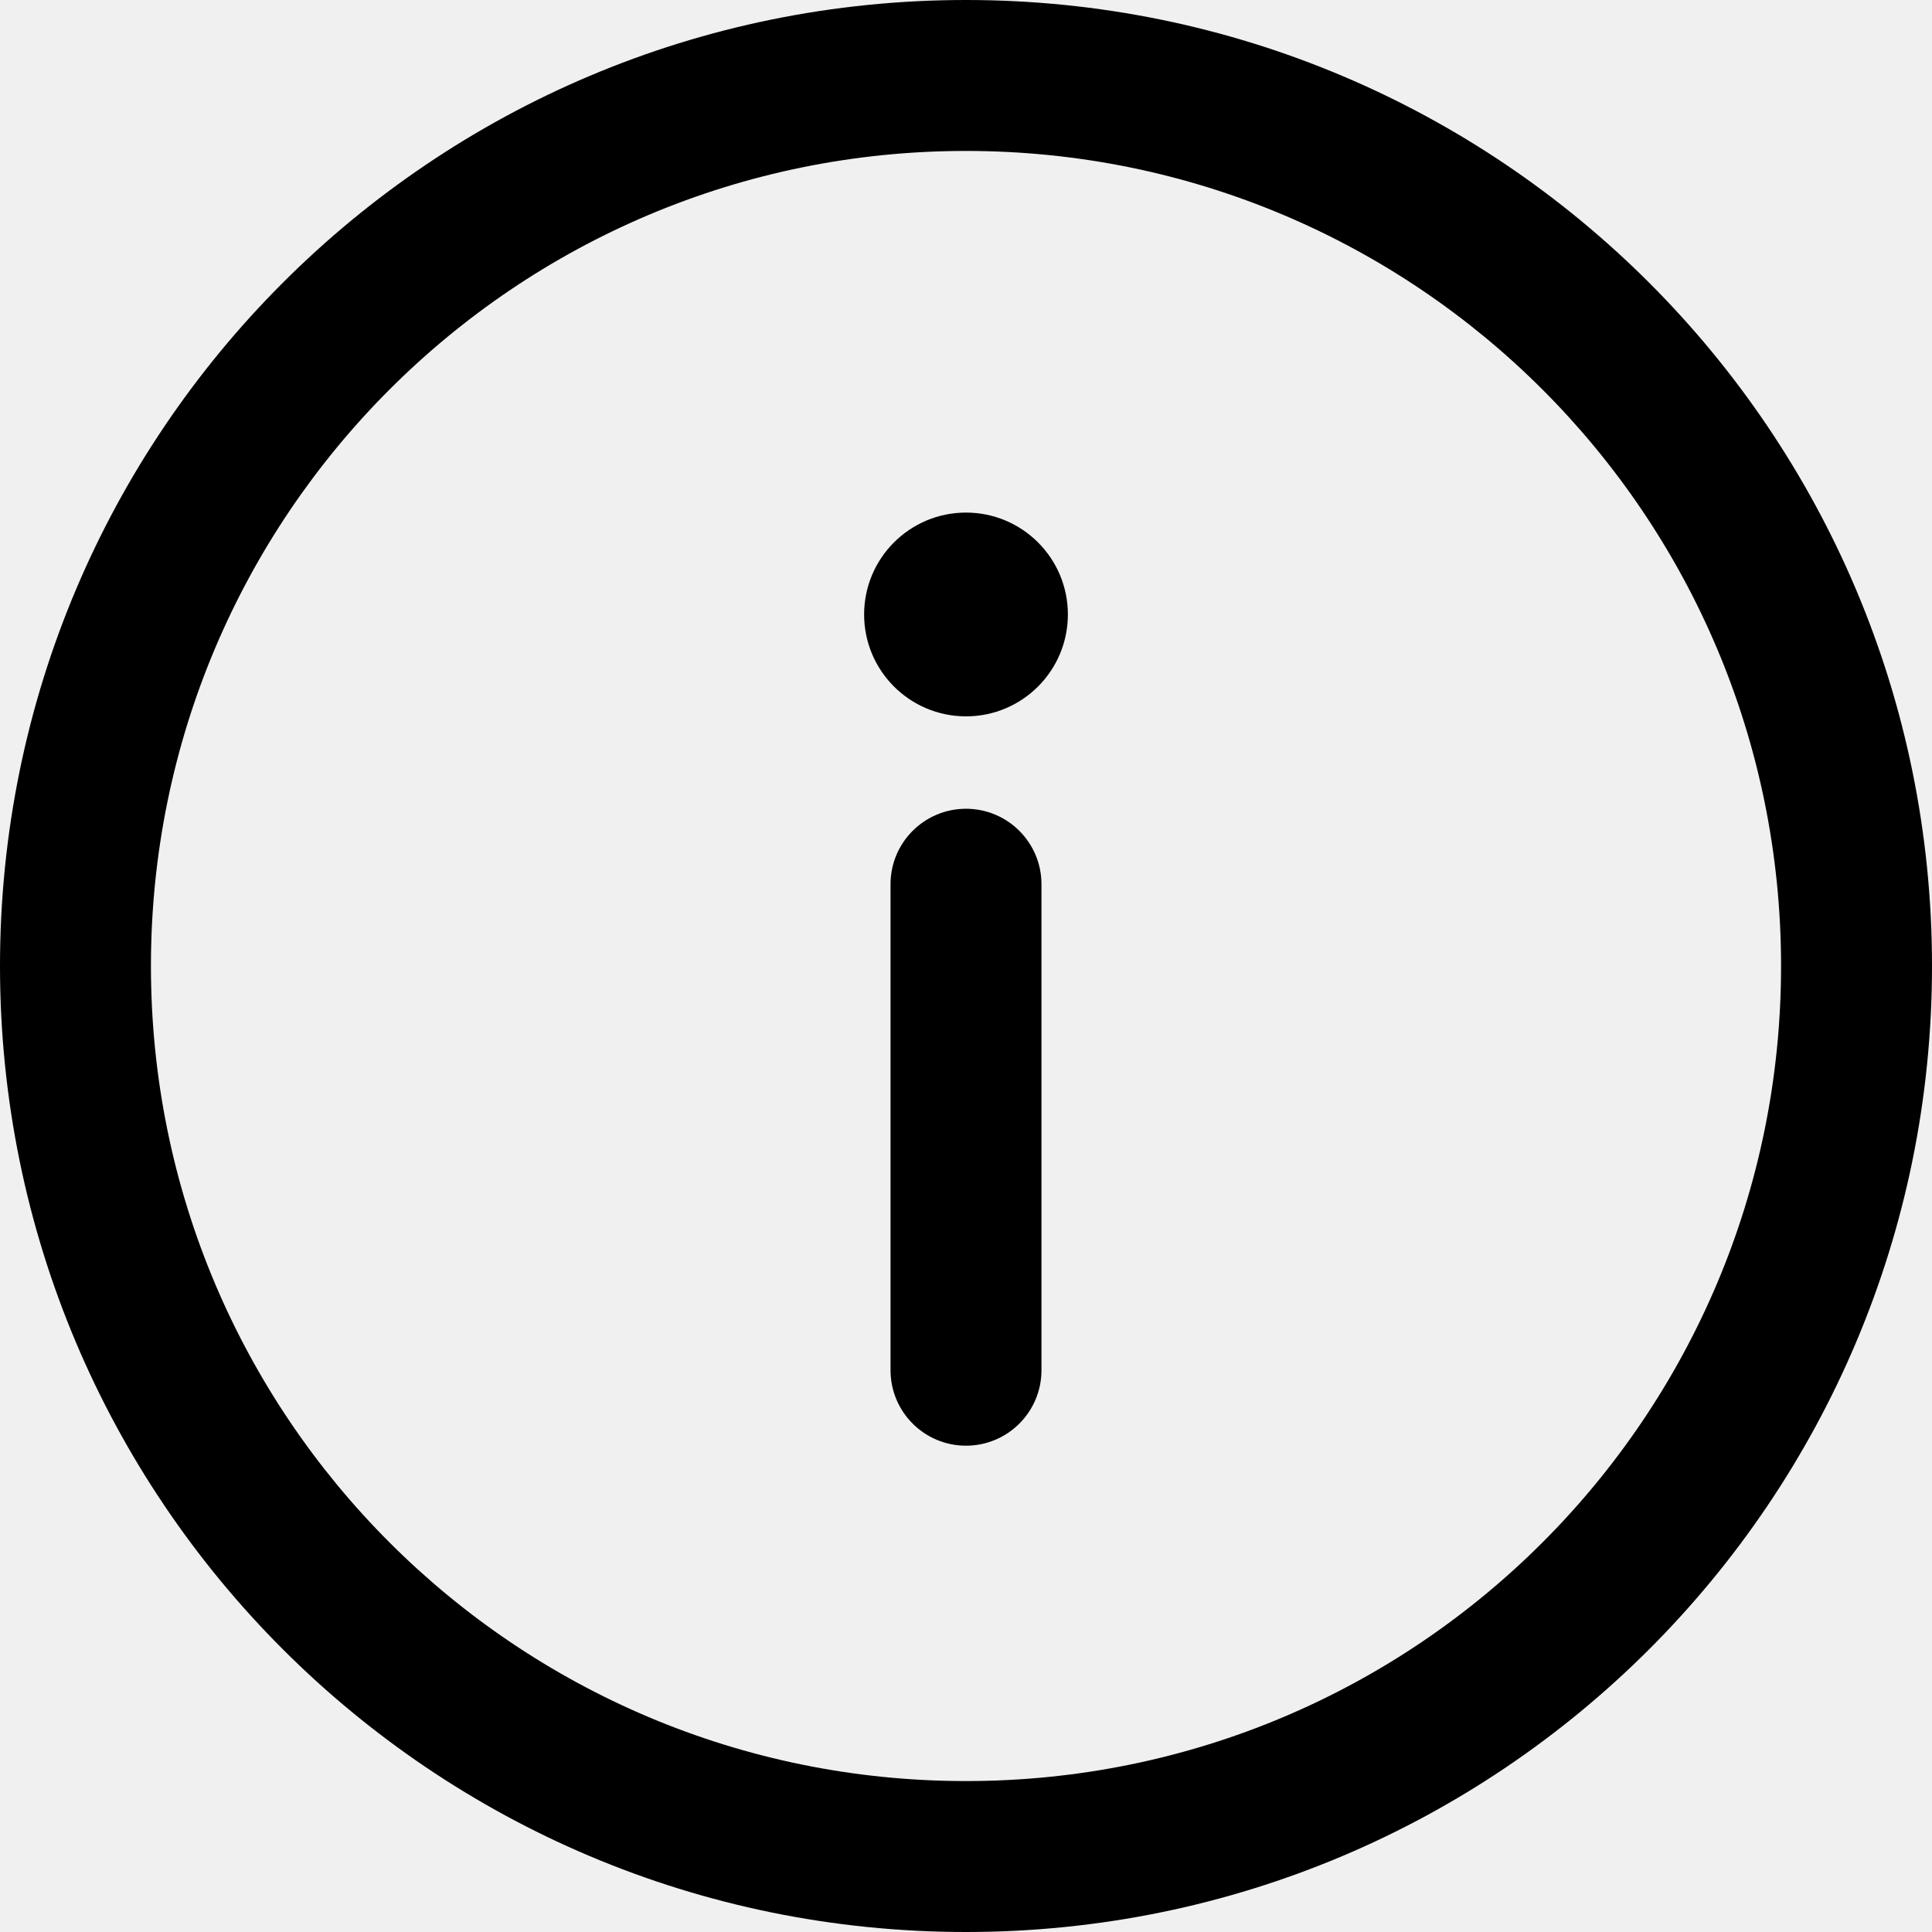
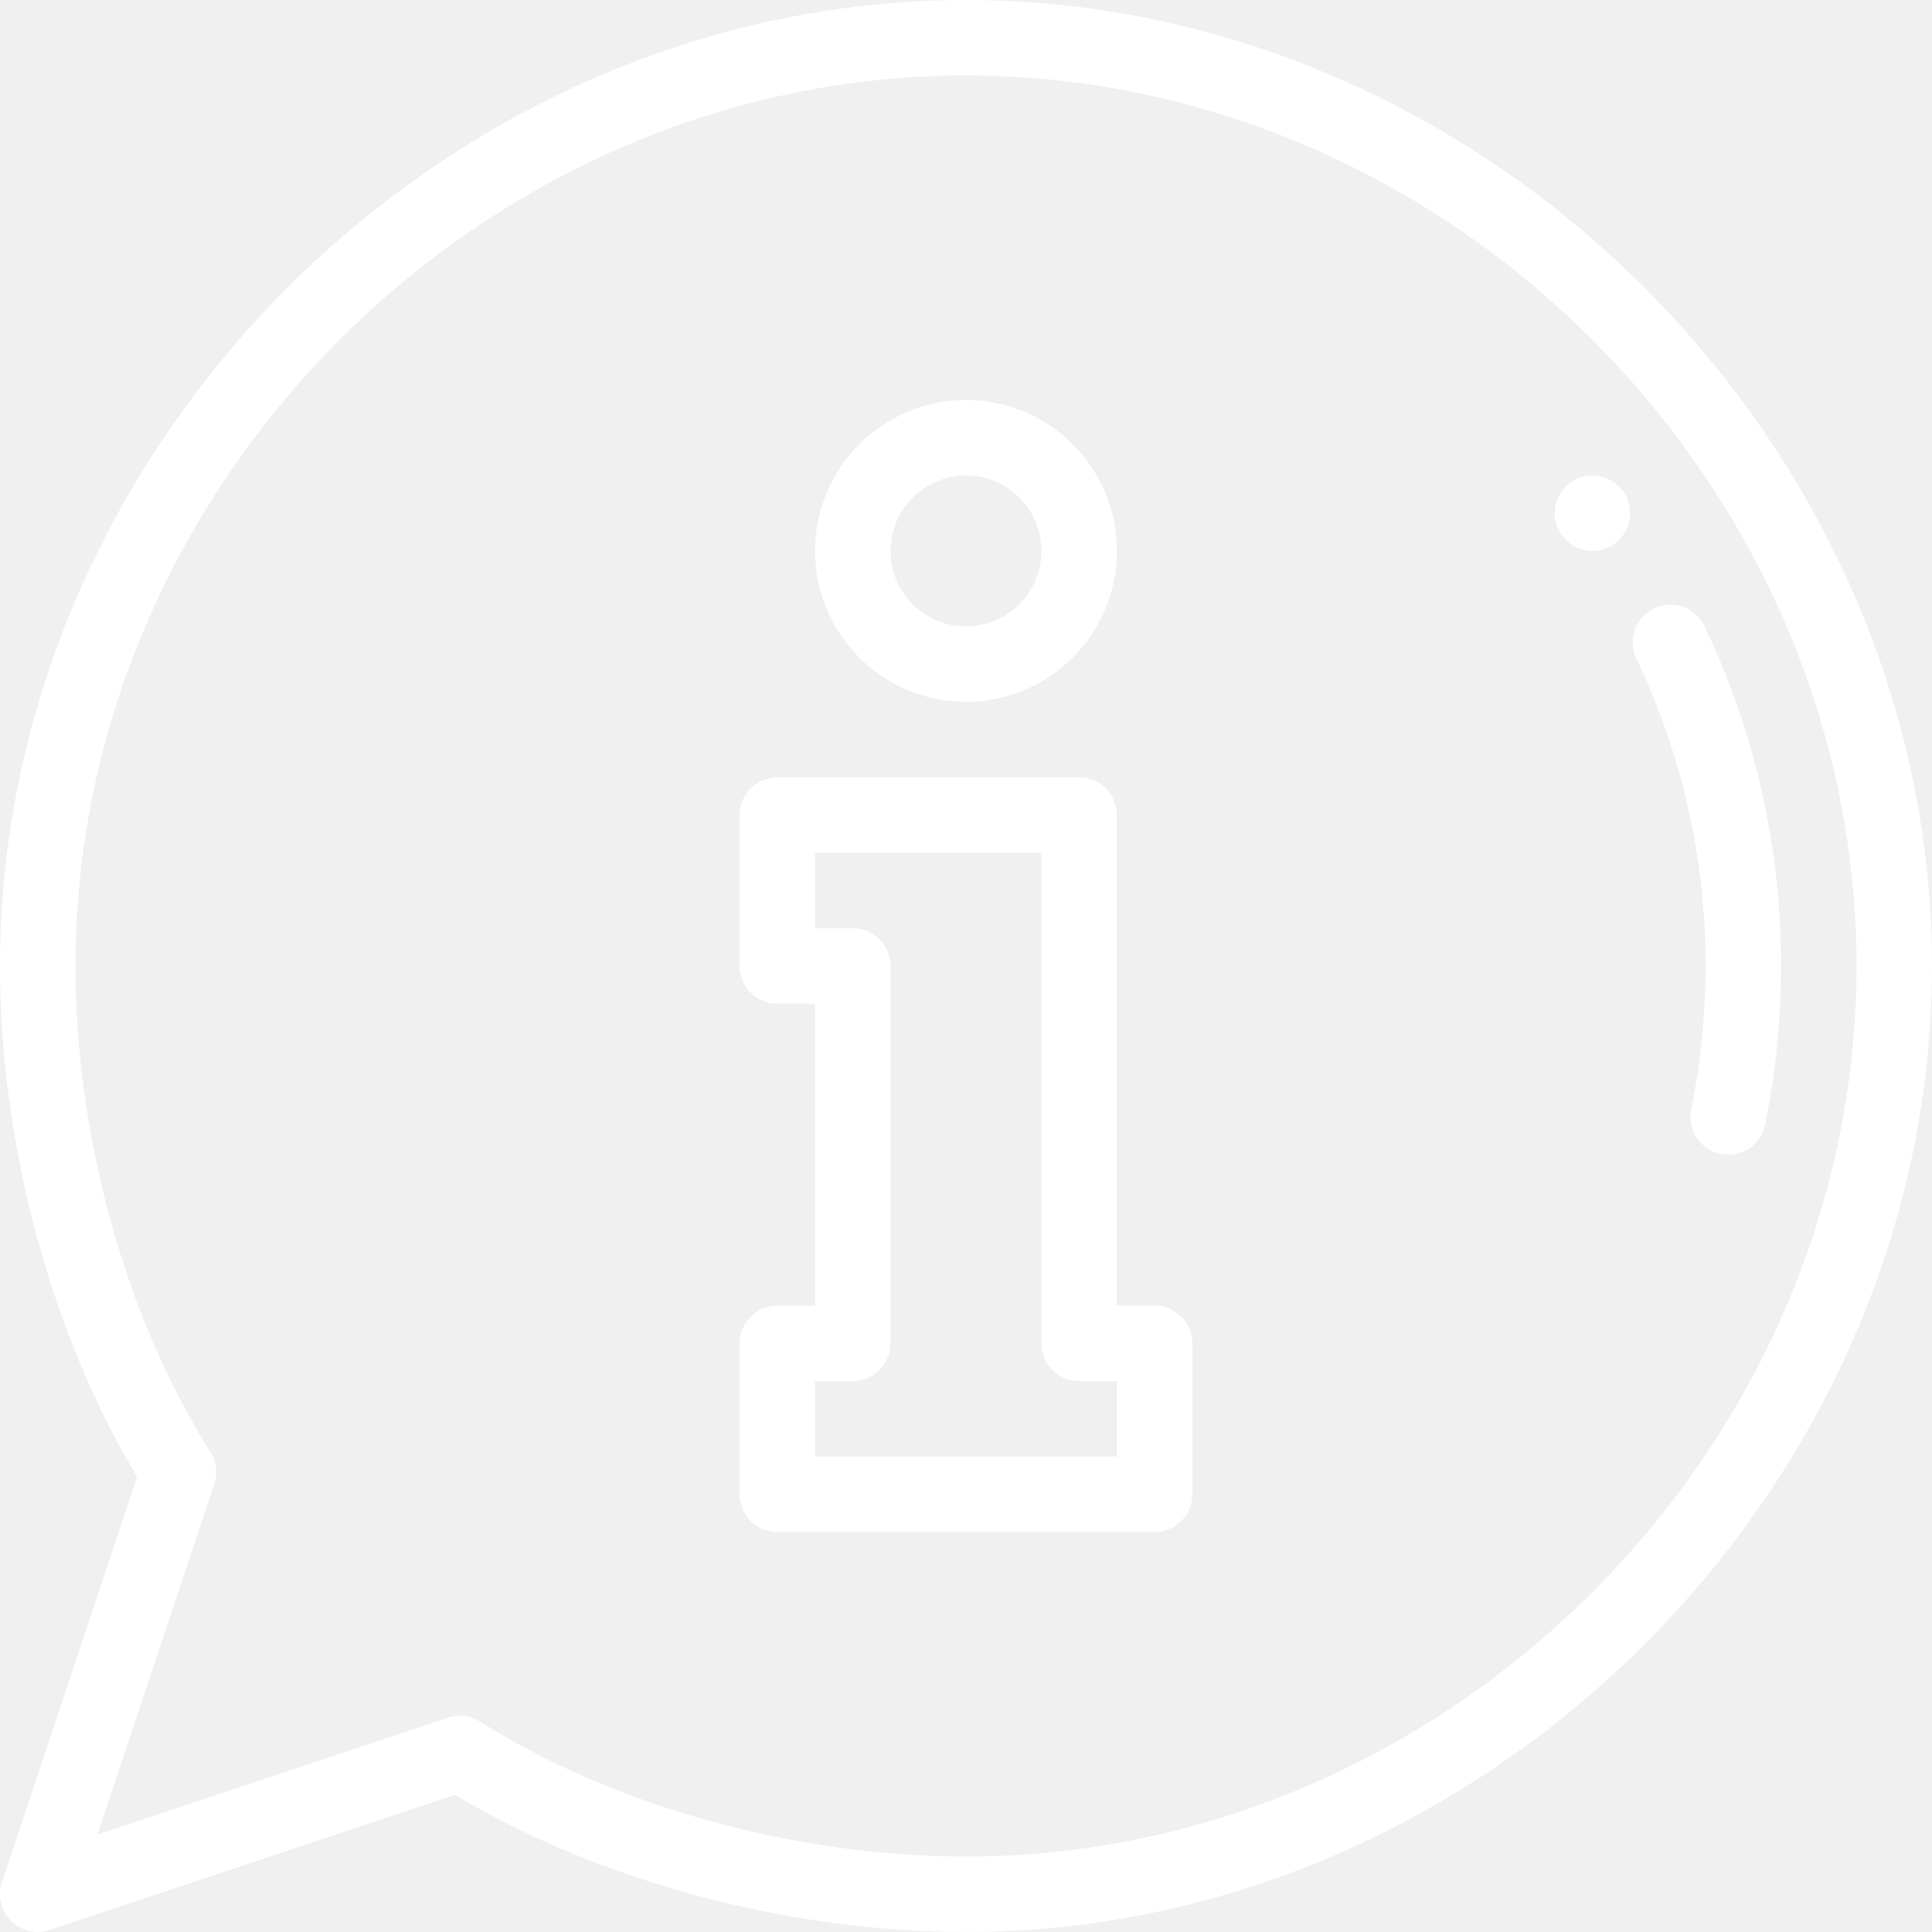
- <svg xmlns="http://www.w3.org/2000/svg" version="1.1" id="Capa_1" x="0px" y="0px" viewBox="0 0 512 512" style="enable-background:new 0 0 512 512;" xml:space="preserve">
+ <svg xmlns="http://www.w3.org/2000/svg" version="1.1" width="512" height="512" x="0" y="0" viewBox="0 0 512.001 512" style="enable-background:new 0 0 512 512" xml:space="preserve">
  <g>
-     <g>
-       <path d="M256,0C114.497,0,0,114.507,0,256c0,141.503,114.507,256,256,256c141.503,0,256-114.507,256-256    C512,114.497,397.492,0,256,0z M256,472c-119.393,0-216-96.615-216-216c0-119.393,96.615-216,216-216    c119.393,0,216,96.615,216,216C472,375.393,375.384,472,256,472z" />
-     </g>
+     <path d="m412 136c0 5.52 4.48 10 10 10s10-4.48 10-10-4.48-10-10-10-10 4.48-10 10zm0 0" fill="#ffffff" data-original="#000000" style="" />
+     <path d="m452 256c0 12.809-1.285 25.594-3.816 38-1.105 5.41 2.387 10.691 7.797 11.797.676.141 1.348.207 2.012.207 4.652 0 8.82-3.27 9.789-8.004 2.801-13.723 4.219-27.852 4.219-42 0-31.488-6.828-61.789-20.301-90.062-2.375-4.984-8.34-7.102-13.328-4.727-4.988 2.375-7.102 8.344-4.727 13.332 12.18 25.562 18.355 52.969 18.355 81.457zm0 0" fill="#ffffff" data-original="#000000" style="" />
+     <path d="m306 346h-10v-130c0-5.523-4.477-10-10-10h-80c-5.523 0-10 4.477-10 10v40c0 5.523 4.477 10 10 10h10v80h-10c-5.523 0-10 4.477-10 10v40c0 5.523 4.477 10 10 10h100c5.523 0 10-4.477 10-10v-40c0-5.523-4.477-10-10-10zm-10 40h-80v-20h10c5.523 0 10-4.477 10-10v-100c0-5.523-4.477-10-10-10h-10v-20h60v130c0 5.523 4.48 10 10 10h10zm0 0" fill="#ffffff" data-original="#000000" style="" />
+     <path d="m256 186c22.055 0 40-17.945 40-40s-17.945-40-40-40-40 17.945-40 40 17.945 40 40 40zm0-60c11.027 0 20 8.973 20 20s-8.973 20-20 20-20-8.973-20-20 8.973-20 20-20zm0 0" fill="#ffffff" data-original="#000000" style="" />
+     <path d="m256 0c-137.977 0-256 117.801-256 256 0 47.207 13.527 97.41 36.336 135.383l-35.824 107.457c-1.195 3.59-.262 7.555 2.418 10.23 2.691 2.691 6.66 3.609 10.234 2.414l107.457-35.82c37.969 22.812 88.172 36.336 135.379 36.336 138.012 0 256-117.816 256-256 0-138.012-117.812-256-256-256zm0 492c-45.285 0-93.418-13.363-128.758-35.746-2.504-1.586-5.625-2.004-8.516-1.039l-92.914 30.973 30.973-92.914c.953-2.852.57-5.977-1.039-8.516-22.383-35.336-35.746-83.473-35.746-128.758 0-127.926 108.074-236 236-236s236 108.074 236 236-108.074 236-236 236zm0 0" fill="#ffffff" data-original="#000000" style="" />
  </g>
-   <g>
-     <g>
-       <path d="M256,214.33c-11.046,0-20,8.954-20,20v128.793c0,11.046,8.954,20,20,20s20-8.955,20-20.001V234.33    C276,223.284,267.046,214.33,256,214.33z" />
-     </g>
-   </g>
-   <g>
-     <g>
-       <circle cx="256" cy="162.84" r="27" />
-     </g>
-   </g>
-   <g>
- </g>
-   <g>
- </g>
-   <g>
- </g>
-   <g>
- </g>
-   <g>
- </g>
-   <g>
- </g>
-   <g>
- </g>
-   <g>
- </g>
-   <g>
- </g>
-   <g>
- </g>
-   <g>
- </g>
-   <g>
- </g>
-   <g>
- </g>
-   <g>
- </g>
-   <g>
- </g>
</svg>
